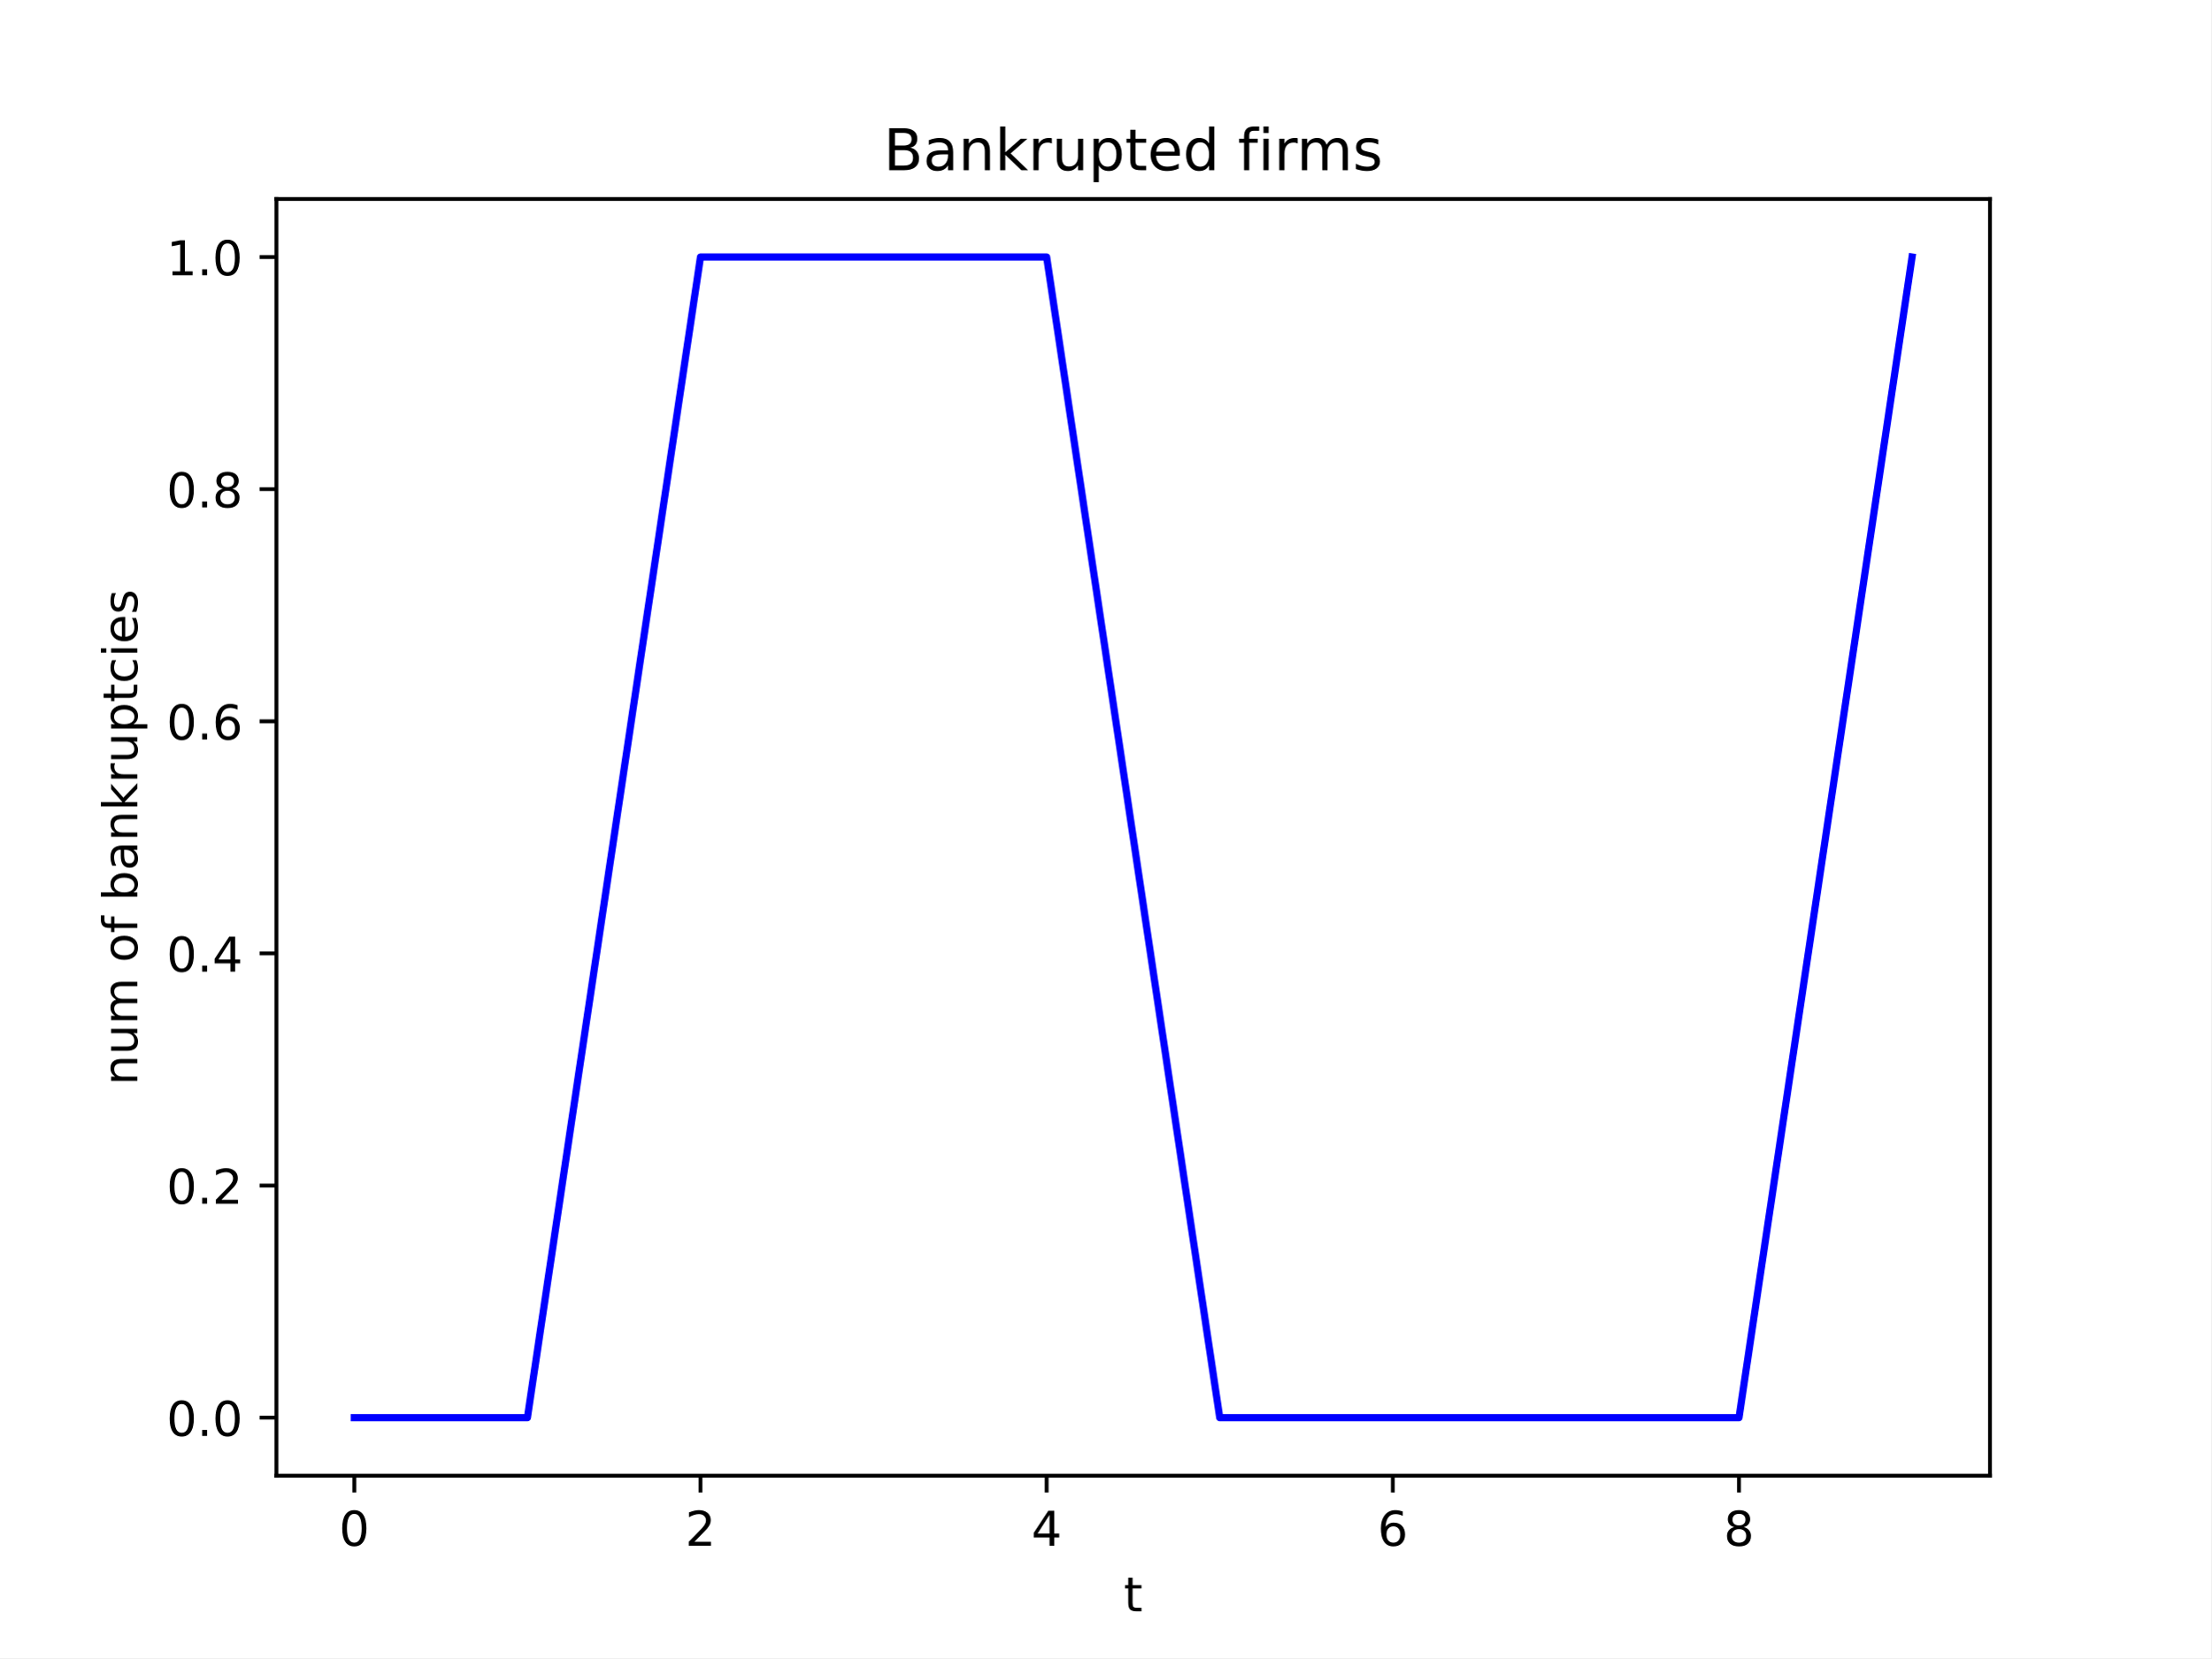
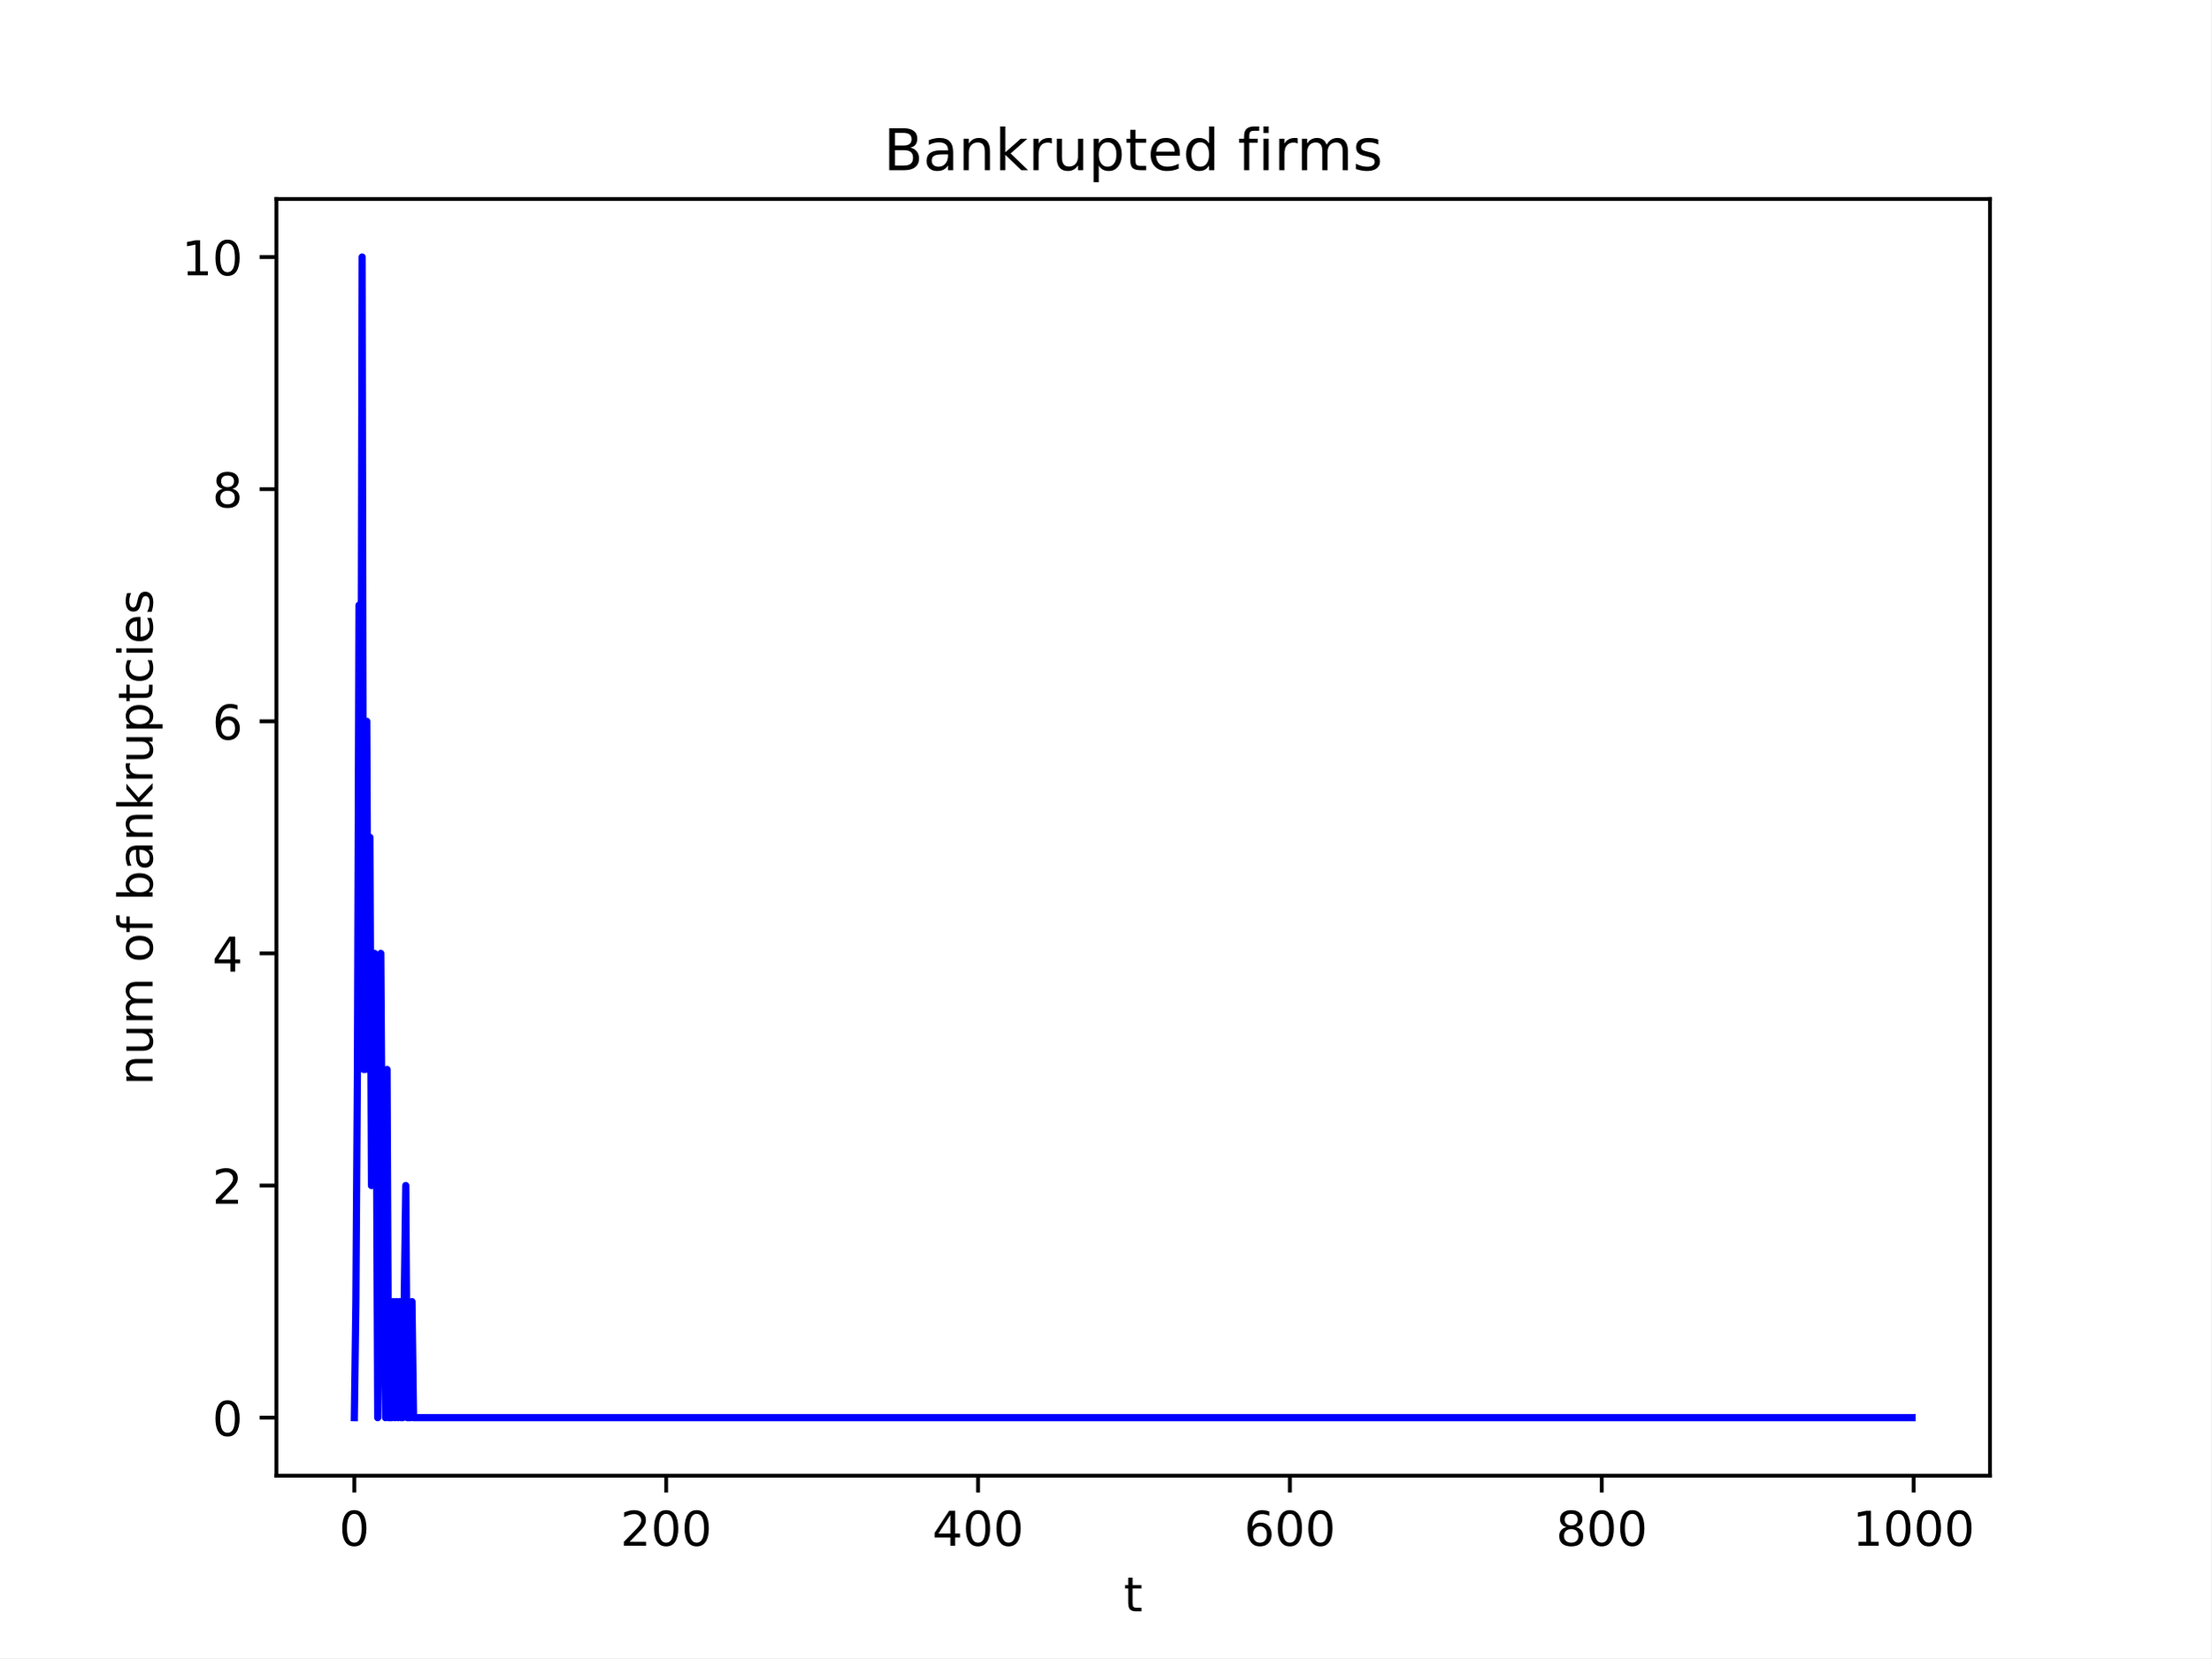
<svg xmlns="http://www.w3.org/2000/svg" xmlns:xlink="http://www.w3.org/1999/xlink" width="460.8pt" height="345.6pt" viewBox="0 0 460.8 345.6" version="1.1">
  <defs>
    <style type="text/css">*{stroke-linejoin: round; stroke-linecap: butt}</style>
  </defs>
  <g id="figure_1">
    <g id="patch_1">
      <path d="M 0 345.6  L 460.8 345.6  L 460.8 0  L 0 0  z " style="fill: #ffffff" />
    </g>
    <g id="axes_1">
      <g id="patch_2">
        <path d="M 57.6 307.584  L 414.72 307.584  L 414.72 41.472  L 57.6 41.472  z " style="fill: #ffffff" />
      </g>
      <g id="matplotlib.axis_1">
        <g id="xtick_1">
          <g id="line2d_1">
            <defs>
-               <path id="m7d8f3980a8" d="M 0 0  L 0 3.5  " style="stroke: #000000; stroke-width: 0.8" />
-             </defs>
-             <g>
-               <use xlink:href="#m7d8f3980a8" x="73.833" y="307.584" style="stroke: #000000; stroke-width: 0.8" />
+               <path id="mad29b9213c" d="M 0 0  L 0 3.5  " style="stroke: #000000; stroke-width: 0.8" />
+             </defs>
+             <g>
+               <use xlink:href="#mad29b9213c" x="73.833" y="307.584" style="stroke: #000000; stroke-width: 0.8" />
            </g>
          </g>
          <g id="text_1">
            <g transform="translate(70.65148 322.1824) scale(0.1 -0.1)">
              <defs>
                <path id="DejaVuSans-30" d="M 2034 4250  Q 1547 4250 1301 3770  Q 1056 3291 1056 2328  Q 1056 1369 1301 889  Q 1547 409 2034 409  Q 2525 409 2770 889  Q 3016 1369 3016 2328  Q 3016 3291 2770 3770  Q 2525 4250 2034 4250  z M 2034 4750  Q 2819 4750 3233 4129  Q 3647 3509 3647 2328  Q 3647 1150 3233 529  Q 2819 -91 2034 -91  Q 1250 -91 836 529  Q 422 1150 422 2328  Q 422 3509 836 4129  Q 1250 4750 2034 4750  z " transform="scale(0.015625)" />
              </defs>
              <use xlink:href="#DejaVuSans-30" />
            </g>
          </g>
        </g>
        <g id="xtick_2">
          <g id="line2d_2">
            <g>
-               <use xlink:href="#m7d8f3980a8" x="145.978" y="307.584" style="stroke: #000000; stroke-width: 0.8" />
+               <use xlink:href="#mad29b9213c" x="138.829" y="307.584" style="stroke: #000000; stroke-width: 0.8" />
            </g>
          </g>
          <g id="text_2">
-             <g transform="translate(142.7969 322.1824) scale(0.1 -0.1)">
+             <g transform="translate(129.2849 322.1824) scale(0.1 -0.1)">
              <defs>
                <path id="DejaVuSans-32" d="M 1228 531  L 3431 531  L 3431 0  L 469 0  L 469 531  Q 828 903 1448 1529  Q 2069 2156 2228 2338  Q 2531 2678 2651 2914  Q 2772 3150 2772 3378  Q 2772 3750 2511 3984  Q 2250 4219 1831 4219  Q 1534 4219 1204 4116  Q 875 4013 500 3803  L 500 4441  Q 881 4594 1212 4672  Q 1544 4750 1819 4750  Q 2544 4750 2975 4387  Q 3406 4025 3406 3419  Q 3406 3131 3298 2873  Q 3191 2616 2906 2266  Q 2828 2175 2409 1742  Q 1991 1309 1228 531  z " transform="scale(0.015625)" />
              </defs>
              <use xlink:href="#DejaVuSans-32" />
+               <use xlink:href="#DejaVuSans-30" x="63.623" />
+               <use xlink:href="#DejaVuSans-30" x="127.246" />
            </g>
          </g>
        </g>
        <g id="xtick_3">
          <g id="line2d_3">
            <g>
-               <use xlink:href="#m7d8f3980a8" x="218.124" y="307.584" style="stroke: #000000; stroke-width: 0.8" />
+               <use xlink:href="#mad29b9213c" x="203.825" y="307.584" style="stroke: #000000; stroke-width: 0.8" />
            </g>
          </g>
          <g id="text_3">
-             <g transform="translate(214.9424 322.1824) scale(0.1 -0.1)">
+             <g transform="translate(194.2808 322.1824) scale(0.1 -0.1)">
              <defs>
                <path id="DejaVuSans-34" d="M 2419 4116  L 825 1625  L 2419 1625  L 2419 4116  z M 2253 4666  L 3047 4666  L 3047 1625  L 3713 1625  L 3713 1100  L 3047 1100  L 3047 0  L 2419 0  L 2419 1100  L 313 1100  L 313 1709  L 2253 4666  z " transform="scale(0.015625)" />
              </defs>
              <use xlink:href="#DejaVuSans-34" />
+               <use xlink:href="#DejaVuSans-30" x="63.623" />
+               <use xlink:href="#DejaVuSans-30" x="127.246" />
            </g>
          </g>
        </g>
        <g id="xtick_4">
          <g id="line2d_4">
            <g>
-               <use xlink:href="#m7d8f3980a8" x="290.269" y="307.584" style="stroke: #000000; stroke-width: 0.8" />
+               <use xlink:href="#mad29b9213c" x="268.82" y="307.584" style="stroke: #000000; stroke-width: 0.8" />
            </g>
          </g>
          <g id="text_4">
-             <g transform="translate(287.0878 322.1824) scale(0.1 -0.1)">
+             <g transform="translate(259.2767 322.1824) scale(0.1 -0.1)">
              <defs>
                <path id="DejaVuSans-36" d="M 2113 2584  Q 1688 2584 1439 2293  Q 1191 2003 1191 1497  Q 1191 994 1439 701  Q 1688 409 2113 409  Q 2538 409 2786 701  Q 3034 994 3034 1497  Q 3034 2003 2786 2293  Q 2538 2584 2113 2584  z M 3366 4563  L 3366 3988  Q 3128 4100 2886 4159  Q 2644 4219 2406 4219  Q 1781 4219 1451 3797  Q 1122 3375 1075 2522  Q 1259 2794 1537 2939  Q 1816 3084 2150 3084  Q 2853 3084 3261 2657  Q 3669 2231 3669 1497  Q 3669 778 3244 343  Q 2819 -91 2113 -91  Q 1303 -91 875 529  Q 447 1150 447 2328  Q 447 3434 972 4092  Q 1497 4750 2381 4750  Q 2619 4750 2861 4703  Q 3103 4656 3366 4563  z " transform="scale(0.015625)" />
              </defs>
              <use xlink:href="#DejaVuSans-36" />
+               <use xlink:href="#DejaVuSans-30" x="63.623" />
+               <use xlink:href="#DejaVuSans-30" x="127.246" />
            </g>
          </g>
        </g>
        <g id="xtick_5">
          <g id="line2d_5">
            <g>
-               <use xlink:href="#m7d8f3980a8" x="362.415" y="307.584" style="stroke: #000000; stroke-width: 0.8" />
+               <use xlink:href="#mad29b9213c" x="333.816" y="307.584" style="stroke: #000000; stroke-width: 0.8" />
            </g>
          </g>
          <g id="text_5">
-             <g transform="translate(359.2333 322.1824) scale(0.1 -0.1)">
+             <g transform="translate(324.2726 322.1824) scale(0.1 -0.1)">
              <defs>
                <path id="DejaVuSans-38" d="M 2034 2216  Q 1584 2216 1326 1975  Q 1069 1734 1069 1313  Q 1069 891 1326 650  Q 1584 409 2034 409  Q 2484 409 2743 651  Q 3003 894 3003 1313  Q 3003 1734 2745 1975  Q 2488 2216 2034 2216  z M 1403 2484  Q 997 2584 770 2862  Q 544 3141 544 3541  Q 544 4100 942 4425  Q 1341 4750 2034 4750  Q 2731 4750 3128 4425  Q 3525 4100 3525 3541  Q 3525 3141 3298 2862  Q 3072 2584 2669 2484  Q 3125 2378 3379 2068  Q 3634 1759 3634 1313  Q 3634 634 3220 271  Q 2806 -91 2034 -91  Q 1263 -91 848 271  Q 434 634 434 1313  Q 434 1759 690 2068  Q 947 2378 1403 2484  z M 1172 3481  Q 1172 3119 1398 2916  Q 1625 2713 2034 2713  Q 2441 2713 2670 2916  Q 2900 3119 2900 3481  Q 2900 3844 2670 4047  Q 2441 4250 2034 4250  Q 1625 4250 1398 4047  Q 1172 3844 1172 3481  z " transform="scale(0.015625)" />
              </defs>
              <use xlink:href="#DejaVuSans-38" />
-             </g>
-           </g>
-         </g>
-         <g id="text_6">
+               <use xlink:href="#DejaVuSans-30" x="63.623" />
+               <use xlink:href="#DejaVuSans-30" x="127.246" />
+             </g>
+           </g>
+         </g>
+         <g id="xtick_6">
+           <g id="line2d_6">
+             <g>
+               <use xlink:href="#mad29b9213c" x="398.812" y="307.584" style="stroke: #000000; stroke-width: 0.8" />
+             </g>
+           </g>
+           <g id="text_6">
+             <g transform="translate(386.0873 322.1824) scale(0.1 -0.1)">
+               <defs>
+                 <path id="DejaVuSans-31" d="M 794 531  L 1825 531  L 1825 4091  L 703 3866  L 703 4441  L 1819 4666  L 2450 4666  L 2450 531  L 3481 531  L 3481 0  L 794 0  L 794 531  z " transform="scale(0.015625)" />
+               </defs>
+               <use xlink:href="#DejaVuSans-31" />
+               <use xlink:href="#DejaVuSans-30" x="63.623" />
+               <use xlink:href="#DejaVuSans-30" x="127.246" />
+               <use xlink:href="#DejaVuSans-30" x="190.869" />
+             </g>
+           </g>
+         </g>
+         <g id="text_7">
          <g transform="translate(234.1998 335.8606) scale(0.1 -0.1)">
            <defs>
              <path id="DejaVuSans-74" d="M 1172 4494  L 1172 3500  L 2356 3500  L 2356 3053  L 1172 3053  L 1172 1153  Q 1172 725 1289 603  Q 1406 481 1766 481  L 2356 481  L 2356 0  L 1766 0  Q 1100 0 847 248  Q 594 497 594 1153  L 594 3053  L 172 3053  L 172 3500  L 594 3500  L 594 4494  L 1172 4494  z " transform="scale(0.015625)" />
            </defs>
            <use xlink:href="#DejaVuSans-74" />
          </g>
        </g>
      </g>
      <g id="matplotlib.axis_2">
        <g id="ytick_1">
-           <g id="line2d_6">
-             <defs>
-               <path id="m5e26292cd0" d="M 0 0  L -3.5 0  " style="stroke: #000000; stroke-width: 0.8" />
-             </defs>
-             <g>
-               <use xlink:href="#m5e26292cd0" x="57.6" y="295.488" style="stroke: #000000; stroke-width: 0.8" />
-             </g>
-           </g>
-           <g id="text_7">
-             <g transform="translate(34.69687 299.2872) scale(0.1 -0.1)">
-               <defs>
-                 <path id="DejaVuSans-2e" d="M 684 794  L 1344 794  L 1344 0  L 684 0  L 684 794  z " transform="scale(0.015625)" />
-               </defs>
+           <g id="line2d_7">
+             <defs>
+               <path id="me39326aca1" d="M 0 0  L -3.5 0  " style="stroke: #000000; stroke-width: 0.8" />
+             </defs>
+             <g>
+               <use xlink:href="#me39326aca1" x="57.6" y="295.488" style="stroke: #000000; stroke-width: 0.8" />
+             </g>
+           </g>
+           <g id="text_8">
+             <g transform="translate(44.2375 299.2872) scale(0.1 -0.1)">
              <use xlink:href="#DejaVuSans-30" />
-               <use xlink:href="#DejaVuSans-2e" x="63.623" />
-               <use xlink:href="#DejaVuSans-30" x="95.41" />
            </g>
          </g>
        </g>
        <g id="ytick_2">
-           <g id="line2d_7">
-             <g>
-               <use xlink:href="#m5e26292cd0" x="57.6" y="247.104" style="stroke: #000000; stroke-width: 0.8" />
-             </g>
-           </g>
-           <g id="text_8">
-             <g transform="translate(34.69687 250.9032) scale(0.1 -0.1)">
-               <use xlink:href="#DejaVuSans-30" />
-               <use xlink:href="#DejaVuSans-2e" x="63.623" />
-               <use xlink:href="#DejaVuSans-32" x="95.41" />
+           <g id="line2d_8">
+             <g>
+               <use xlink:href="#me39326aca1" x="57.6" y="247.104" style="stroke: #000000; stroke-width: 0.8" />
+             </g>
+           </g>
+           <g id="text_9">
+             <g transform="translate(44.2375 250.9032) scale(0.1 -0.1)">
+               <use xlink:href="#DejaVuSans-32" />
            </g>
          </g>
        </g>
        <g id="ytick_3">
-           <g id="line2d_8">
-             <g>
-               <use xlink:href="#m5e26292cd0" x="57.6" y="198.72" style="stroke: #000000; stroke-width: 0.8" />
-             </g>
-           </g>
-           <g id="text_9">
-             <g transform="translate(34.69687 202.5192) scale(0.1 -0.1)">
-               <use xlink:href="#DejaVuSans-30" />
-               <use xlink:href="#DejaVuSans-2e" x="63.623" />
-               <use xlink:href="#DejaVuSans-34" x="95.41" />
+           <g id="line2d_9">
+             <g>
+               <use xlink:href="#me39326aca1" x="57.6" y="198.72" style="stroke: #000000; stroke-width: 0.8" />
+             </g>
+           </g>
+           <g id="text_10">
+             <g transform="translate(44.2375 202.5192) scale(0.1 -0.1)">
+               <use xlink:href="#DejaVuSans-34" />
            </g>
          </g>
        </g>
        <g id="ytick_4">
-           <g id="line2d_9">
-             <g>
-               <use xlink:href="#m5e26292cd0" x="57.6" y="150.336" style="stroke: #000000; stroke-width: 0.8" />
-             </g>
-           </g>
-           <g id="text_10">
-             <g transform="translate(34.69687 154.1352) scale(0.1 -0.1)">
-               <use xlink:href="#DejaVuSans-30" />
-               <use xlink:href="#DejaVuSans-2e" x="63.623" />
-               <use xlink:href="#DejaVuSans-36" x="95.41" />
+           <g id="line2d_10">
+             <g>
+               <use xlink:href="#me39326aca1" x="57.6" y="150.336" style="stroke: #000000; stroke-width: 0.8" />
+             </g>
+           </g>
+           <g id="text_11">
+             <g transform="translate(44.2375 154.1352) scale(0.1 -0.1)">
+               <use xlink:href="#DejaVuSans-36" />
            </g>
          </g>
        </g>
        <g id="ytick_5">
-           <g id="line2d_10">
-             <g>
-               <use xlink:href="#m5e26292cd0" x="57.6" y="101.952" style="stroke: #000000; stroke-width: 0.8" />
-             </g>
-           </g>
-           <g id="text_11">
-             <g transform="translate(34.69687 105.7512) scale(0.1 -0.1)">
-               <use xlink:href="#DejaVuSans-30" />
-               <use xlink:href="#DejaVuSans-2e" x="63.623" />
-               <use xlink:href="#DejaVuSans-38" x="95.41" />
+           <g id="line2d_11">
+             <g>
+               <use xlink:href="#me39326aca1" x="57.6" y="101.952" style="stroke: #000000; stroke-width: 0.8" />
+             </g>
+           </g>
+           <g id="text_12">
+             <g transform="translate(44.2375 105.7512) scale(0.1 -0.1)">
+               <use xlink:href="#DejaVuSans-38" />
            </g>
          </g>
        </g>
        <g id="ytick_6">
-           <g id="line2d_11">
-             <g>
-               <use xlink:href="#m5e26292cd0" x="57.6" y="53.568" style="stroke: #000000; stroke-width: 0.8" />
-             </g>
-           </g>
-           <g id="text_12">
-             <g transform="translate(34.69687 57.36722) scale(0.1 -0.1)">
-               <defs>
-                 <path id="DejaVuSans-31" d="M 794 531  L 1825 531  L 1825 4091  L 703 3866  L 703 4441  L 1819 4666  L 2450 4666  L 2450 531  L 3481 531  L 3481 0  L 794 0  L 794 531  z " transform="scale(0.015625)" />
-               </defs>
+           <g id="line2d_12">
+             <g>
+               <use xlink:href="#me39326aca1" x="57.6" y="53.568" style="stroke: #000000; stroke-width: 0.8" />
+             </g>
+           </g>
+           <g id="text_13">
+             <g transform="translate(37.875 57.36722) scale(0.1 -0.1)">
              <use xlink:href="#DejaVuSans-31" />
-               <use xlink:href="#DejaVuSans-2e" x="63.623" />
-               <use xlink:href="#DejaVuSans-30" x="95.41" />
-             </g>
-           </g>
-         </g>
-         <g id="text_13">
-           <g transform="translate(28.61719 226.2139) rotate(-90) scale(0.1 -0.1)">
+               <use xlink:href="#DejaVuSans-30" x="63.623" />
+             </g>
+           </g>
+         </g>
+         <g id="text_14">
+           <g transform="translate(31.79531 226.2139) rotate(-90) scale(0.1 -0.1)">
            <defs>
              <path id="DejaVuSans-6e" d="M 3513 2113  L 3513 0  L 2938 0  L 2938 2094  Q 2938 2591 2744 2837  Q 2550 3084 2163 3084  Q 1697 3084 1428 2787  Q 1159 2491 1159 1978  L 1159 0  L 581 0  L 581 3500  L 1159 3500  L 1159 2956  Q 1366 3272 1645 3428  Q 1925 3584 2291 3584  Q 2894 3584 3203 3211  Q 3513 2838 3513 2113  z " transform="scale(0.015625)" />
              <path id="DejaVuSans-75" d="M 544 1381  L 544 3500  L 1119 3500  L 1119 1403  Q 1119 906 1312 657  Q 1506 409 1894 409  Q 2359 409 2629 706  Q 2900 1003 2900 1516  L 2900 3500  L 3475 3500  L 3475 0  L 2900 0  L 2900 538  Q 2691 219 2414 64  Q 2138 -91 1772 -91  Q 1169 -91 856 284  Q 544 659 544 1381  z M 1991 3584  L 1991 3584  z " transform="scale(0.015625)" />
              <path id="DejaVuSans-6d" d="M 3328 2828  Q 3544 3216 3844 3400  Q 4144 3584 4550 3584  Q 5097 3584 5394 3201  Q 5691 2819 5691 2113  L 5691 0  L 5113 0  L 5113 2094  Q 5113 2597 4934 2840  Q 4756 3084 4391 3084  Q 3944 3084 3684 2787  Q 3425 2491 3425 1978  L 3425 0  L 2847 0  L 2847 2094  Q 2847 2600 2669 2842  Q 2491 3084 2119 3084  Q 1678 3084 1418 2786  Q 1159 2488 1159 1978  L 1159 0  L 581 0  L 581 3500  L 1159 3500  L 1159 2956  Q 1356 3278 1631 3431  Q 1906 3584 2284 3584  Q 2666 3584 2933 3390  Q 3200 3197 3328 2828  z " transform="scale(0.015625)" />
              <path id="DejaVuSans-20" transform="scale(0.015625)" />
              <path id="DejaVuSans-6f" d="M 1959 3097  Q 1497 3097 1228 2736  Q 959 2375 959 1747  Q 959 1119 1226 758  Q 1494 397 1959 397  Q 2419 397 2687 759  Q 2956 1122 2956 1747  Q 2956 2369 2687 2733  Q 2419 3097 1959 3097  z M 1959 3584  Q 2709 3584 3137 3096  Q 3566 2609 3566 1747  Q 3566 888 3137 398  Q 2709 -91 1959 -91  Q 1206 -91 779 398  Q 353 888 353 1747  Q 353 2609 779 3096  Q 1206 3584 1959 3584  z " transform="scale(0.015625)" />
              <path id="DejaVuSans-66" d="M 2375 4863  L 2375 4384  L 1825 4384  Q 1516 4384 1395 4259  Q 1275 4134 1275 3809  L 1275 3500  L 2222 3500  L 2222 3053  L 1275 3053  L 1275 0  L 697 0  L 697 3053  L 147 3053  L 147 3500  L 697 3500  L 697 3744  Q 697 4328 969 4595  Q 1241 4863 1831 4863  L 2375 4863  z " transform="scale(0.015625)" />
              <path id="DejaVuSans-62" d="M 3116 1747  Q 3116 2381 2855 2742  Q 2594 3103 2138 3103  Q 1681 3103 1420 2742  Q 1159 2381 1159 1747  Q 1159 1113 1420 752  Q 1681 391 2138 391  Q 2594 391 2855 752  Q 3116 1113 3116 1747  z M 1159 2969  Q 1341 3281 1617 3432  Q 1894 3584 2278 3584  Q 2916 3584 3314 3078  Q 3713 2572 3713 1747  Q 3713 922 3314 415  Q 2916 -91 2278 -91  Q 1894 -91 1617 61  Q 1341 213 1159 525  L 1159 0  L 581 0  L 581 4863  L 1159 4863  L 1159 2969  z " transform="scale(0.015625)" />
              <path id="DejaVuSans-61" d="M 2194 1759  Q 1497 1759 1228 1600  Q 959 1441 959 1056  Q 959 750 1161 570  Q 1363 391 1709 391  Q 2188 391 2477 730  Q 2766 1069 2766 1631  L 2766 1759  L 2194 1759  z M 3341 1997  L 3341 0  L 2766 0  L 2766 531  Q 2569 213 2275 61  Q 1981 -91 1556 -91  Q 1019 -91 701 211  Q 384 513 384 1019  Q 384 1609 779 1909  Q 1175 2209 1959 2209  L 2766 2209  L 2766 2266  Q 2766 2663 2505 2880  Q 2244 3097 1772 3097  Q 1472 3097 1187 3025  Q 903 2953 641 2809  L 641 3341  Q 956 3463 1253 3523  Q 1550 3584 1831 3584  Q 2591 3584 2966 3190  Q 3341 2797 3341 1997  z " transform="scale(0.015625)" />
              <path id="DejaVuSans-6b" d="M 581 4863  L 1159 4863  L 1159 1991  L 2875 3500  L 3609 3500  L 1753 1863  L 3688 0  L 2938 0  L 1159 1709  L 1159 0  L 581 0  L 581 4863  z " transform="scale(0.015625)" />
              <path id="DejaVuSans-72" d="M 2631 2963  Q 2534 3019 2420 3045  Q 2306 3072 2169 3072  Q 1681 3072 1420 2755  Q 1159 2438 1159 1844  L 1159 0  L 581 0  L 581 3500  L 1159 3500  L 1159 2956  Q 1341 3275 1631 3429  Q 1922 3584 2338 3584  Q 2397 3584 2469 3576  Q 2541 3569 2628 3553  L 2631 2963  z " transform="scale(0.015625)" />
              <path id="DejaVuSans-70" d="M 1159 525  L 1159 -1331  L 581 -1331  L 581 3500  L 1159 3500  L 1159 2969  Q 1341 3281 1617 3432  Q 1894 3584 2278 3584  Q 2916 3584 3314 3078  Q 3713 2572 3713 1747  Q 3713 922 3314 415  Q 2916 -91 2278 -91  Q 1894 -91 1617 61  Q 1341 213 1159 525  z M 3116 1747  Q 3116 2381 2855 2742  Q 2594 3103 2138 3103  Q 1681 3103 1420 2742  Q 1159 2381 1159 1747  Q 1159 1113 1420 752  Q 1681 391 2138 391  Q 2594 391 2855 752  Q 3116 1113 3116 1747  z " transform="scale(0.015625)" />
              <path id="DejaVuSans-63" d="M 3122 3366  L 3122 2828  Q 2878 2963 2633 3030  Q 2388 3097 2138 3097  Q 1578 3097 1268 2742  Q 959 2388 959 1747  Q 959 1106 1268 751  Q 1578 397 2138 397  Q 2388 397 2633 464  Q 2878 531 3122 666  L 3122 134  Q 2881 22 2623 -34  Q 2366 -91 2075 -91  Q 1284 -91 818 406  Q 353 903 353 1747  Q 353 2603 823 3093  Q 1294 3584 2113 3584  Q 2378 3584 2631 3529  Q 2884 3475 3122 3366  z " transform="scale(0.015625)" />
              <path id="DejaVuSans-69" d="M 603 3500  L 1178 3500  L 1178 0  L 603 0  L 603 3500  z M 603 4863  L 1178 4863  L 1178 4134  L 603 4134  L 603 4863  z " transform="scale(0.015625)" />
              <path id="DejaVuSans-65" d="M 3597 1894  L 3597 1613  L 953 1613  Q 991 1019 1311 708  Q 1631 397 2203 397  Q 2534 397 2845 478  Q 3156 559 3463 722  L 3463 178  Q 3153 47 2828 -22  Q 2503 -91 2169 -91  Q 1331 -91 842 396  Q 353 884 353 1716  Q 353 2575 817 3079  Q 1281 3584 2069 3584  Q 2775 3584 3186 3129  Q 3597 2675 3597 1894  z M 3022 2063  Q 3016 2534 2758 2815  Q 2500 3097 2075 3097  Q 1594 3097 1305 2825  Q 1016 2553 972 2059  L 3022 2063  z " transform="scale(0.015625)" />
              <path id="DejaVuSans-73" d="M 2834 3397  L 2834 2853  Q 2591 2978 2328 3040  Q 2066 3103 1784 3103  Q 1356 3103 1142 2972  Q 928 2841 928 2578  Q 928 2378 1081 2264  Q 1234 2150 1697 2047  L 1894 2003  Q 2506 1872 2764 1633  Q 3022 1394 3022 966  Q 3022 478 2636 193  Q 2250 -91 1575 -91  Q 1294 -91 989 -36  Q 684 19 347 128  L 347 722  Q 666 556 975 473  Q 1284 391 1588 391  Q 1994 391 2212 530  Q 2431 669 2431 922  Q 2431 1156 2273 1281  Q 2116 1406 1581 1522  L 1381 1569  Q 847 1681 609 1914  Q 372 2147 372 2553  Q 372 3047 722 3315  Q 1072 3584 1716 3584  Q 2034 3584 2315 3537  Q 2597 3491 2834 3397  z " transform="scale(0.015625)" />
            </defs>
            <use xlink:href="#DejaVuSans-6e" />
            <use xlink:href="#DejaVuSans-75" x="63.379" />
            <use xlink:href="#DejaVuSans-6d" x="126.758" />
            <use xlink:href="#DejaVuSans-20" x="224.17" />
            <use xlink:href="#DejaVuSans-6f" x="255.957" />
            <use xlink:href="#DejaVuSans-66" x="317.139" />
            <use xlink:href="#DejaVuSans-20" x="352.344" />
            <use xlink:href="#DejaVuSans-62" x="384.131" />
            <use xlink:href="#DejaVuSans-61" x="447.607" />
            <use xlink:href="#DejaVuSans-6e" x="508.887" />
            <use xlink:href="#DejaVuSans-6b" x="572.266" />
            <use xlink:href="#DejaVuSans-72" x="630.176" />
            <use xlink:href="#DejaVuSans-75" x="671.289" />
            <use xlink:href="#DejaVuSans-70" x="734.668" />
            <use xlink:href="#DejaVuSans-74" x="798.145" />
            <use xlink:href="#DejaVuSans-63" x="837.354" />
            <use xlink:href="#DejaVuSans-69" x="892.334" />
            <use xlink:href="#DejaVuSans-65" x="920.117" />
            <use xlink:href="#DejaVuSans-73" x="981.641" />
          </g>
        </g>
      </g>
-       <g id="line2d_12">
-         <path d="M 73.833 295.488  L 109.905 295.488  L 145.978 53.568  L 182.051 53.568  L 218.124 53.568  L 254.196 295.488  L 290.269 295.488  L 326.342 295.488  L 362.415 295.488  L 398.487 53.568  " clip-path="url(#pac80587c73)" style="fill: none; stroke: #0000ff; stroke-width: 1.5; stroke-linecap: square" />
+       <g id="line2d_13">
+         <path d="M 73.833 295.488  L 74.158 271.296  L 74.483 222.912  L 74.808 126.144  L 75.133 198.72  L 75.458 53.568  L 75.783 222.912  L 76.108 222.912  L 76.433 150.336  L 76.758 222.912  L 77.083 174.528  L 77.408 247.104  L 77.732 198.72  L 78.057 198.72  L 78.382 222.912  L 78.707 295.488  L 79.032 222.912  L 79.357 198.72  L 79.682 247.104  L 80.332 295.488  L 80.657 222.912  L 80.982 295.488  L 81.632 295.488  L 81.957 271.296  L 82.282 295.488  L 82.607 271.296  L 82.932 295.488  L 83.257 271.296  L 83.582 295.488  L 83.907 295.488  L 84.557 247.104  L 84.882 295.488  L 85.532 295.488  L 85.857 271.296  L 86.182 295.488  L 398.487 295.488  L 398.487 295.488  " clip-path="url(#p3bf8ccc953)" style="fill: none; stroke: #0000ff; stroke-width: 1.5; stroke-linecap: square" />
      </g>
      <g id="patch_3">
        <path d="M 57.6 307.584  L 57.6 41.472  " style="fill: none; stroke: #000000; stroke-width: 0.8; stroke-linejoin: miter; stroke-linecap: square" />
      </g>
      <g id="patch_4">
        <path d="M 414.72 307.584  L 414.72 41.472  " style="fill: none; stroke: #000000; stroke-width: 0.8; stroke-linejoin: miter; stroke-linecap: square" />
      </g>
      <g id="patch_5">
        <path d="M 57.6 307.584  L 414.72 307.584  " style="fill: none; stroke: #000000; stroke-width: 0.8; stroke-linejoin: miter; stroke-linecap: square" />
      </g>
      <g id="patch_6">
        <path d="M 57.6 41.472  L 414.72 41.472  " style="fill: none; stroke: #000000; stroke-width: 0.8; stroke-linejoin: miter; stroke-linecap: square" />
      </g>
-       <g id="text_14">
+       <g id="text_15">
        <g transform="translate(184.1409 35.472) scale(0.12 -0.12)">
          <defs>
            <path id="DejaVuSans-42" d="M 1259 2228  L 1259 519  L 2272 519  Q 2781 519 3026 730  Q 3272 941 3272 1375  Q 3272 1813 3026 2020  Q 2781 2228 2272 2228  L 1259 2228  z M 1259 4147  L 1259 2741  L 2194 2741  Q 2656 2741 2882 2914  Q 3109 3088 3109 3444  Q 3109 3797 2882 3972  Q 2656 4147 2194 4147  L 1259 4147  z M 628 4666  L 2241 4666  Q 2963 4666 3353 4366  Q 3744 4066 3744 3513  Q 3744 3084 3544 2831  Q 3344 2578 2956 2516  Q 3422 2416 3680 2098  Q 3938 1781 3938 1306  Q 3938 681 3513 340  Q 3088 0 2303 0  L 628 0  L 628 4666  z " transform="scale(0.015625)" />
            <path id="DejaVuSans-64" d="M 2906 2969  L 2906 4863  L 3481 4863  L 3481 0  L 2906 0  L 2906 525  Q 2725 213 2448 61  Q 2172 -91 1784 -91  Q 1150 -91 751 415  Q 353 922 353 1747  Q 353 2572 751 3078  Q 1150 3584 1784 3584  Q 2172 3584 2448 3432  Q 2725 3281 2906 2969  z M 947 1747  Q 947 1113 1208 752  Q 1469 391 1925 391  Q 2381 391 2643 752  Q 2906 1113 2906 1747  Q 2906 2381 2643 2742  Q 2381 3103 1925 3103  Q 1469 3103 1208 2742  Q 947 2381 947 1747  z " transform="scale(0.015625)" />
          </defs>
          <use xlink:href="#DejaVuSans-42" />
          <use xlink:href="#DejaVuSans-61" x="68.604" />
          <use xlink:href="#DejaVuSans-6e" x="129.883" />
          <use xlink:href="#DejaVuSans-6b" x="193.262" />
          <use xlink:href="#DejaVuSans-72" x="251.172" />
          <use xlink:href="#DejaVuSans-75" x="292.285" />
          <use xlink:href="#DejaVuSans-70" x="355.664" />
          <use xlink:href="#DejaVuSans-74" x="419.141" />
          <use xlink:href="#DejaVuSans-65" x="458.35" />
          <use xlink:href="#DejaVuSans-64" x="519.873" />
          <use xlink:href="#DejaVuSans-20" x="583.35" />
          <use xlink:href="#DejaVuSans-66" x="615.137" />
          <use xlink:href="#DejaVuSans-69" x="650.342" />
          <use xlink:href="#DejaVuSans-72" x="678.125" />
          <use xlink:href="#DejaVuSans-6d" x="717.488" />
          <use xlink:href="#DejaVuSans-73" x="814.9" />
        </g>
      </g>
    </g>
  </g>
  <defs>
-     <clipPath id="pac80587c73">
+     <clipPath id="p3bf8ccc953">
      <rect x="57.6" y="41.472" width="357.12" height="266.112" />
    </clipPath>
  </defs>
</svg>
